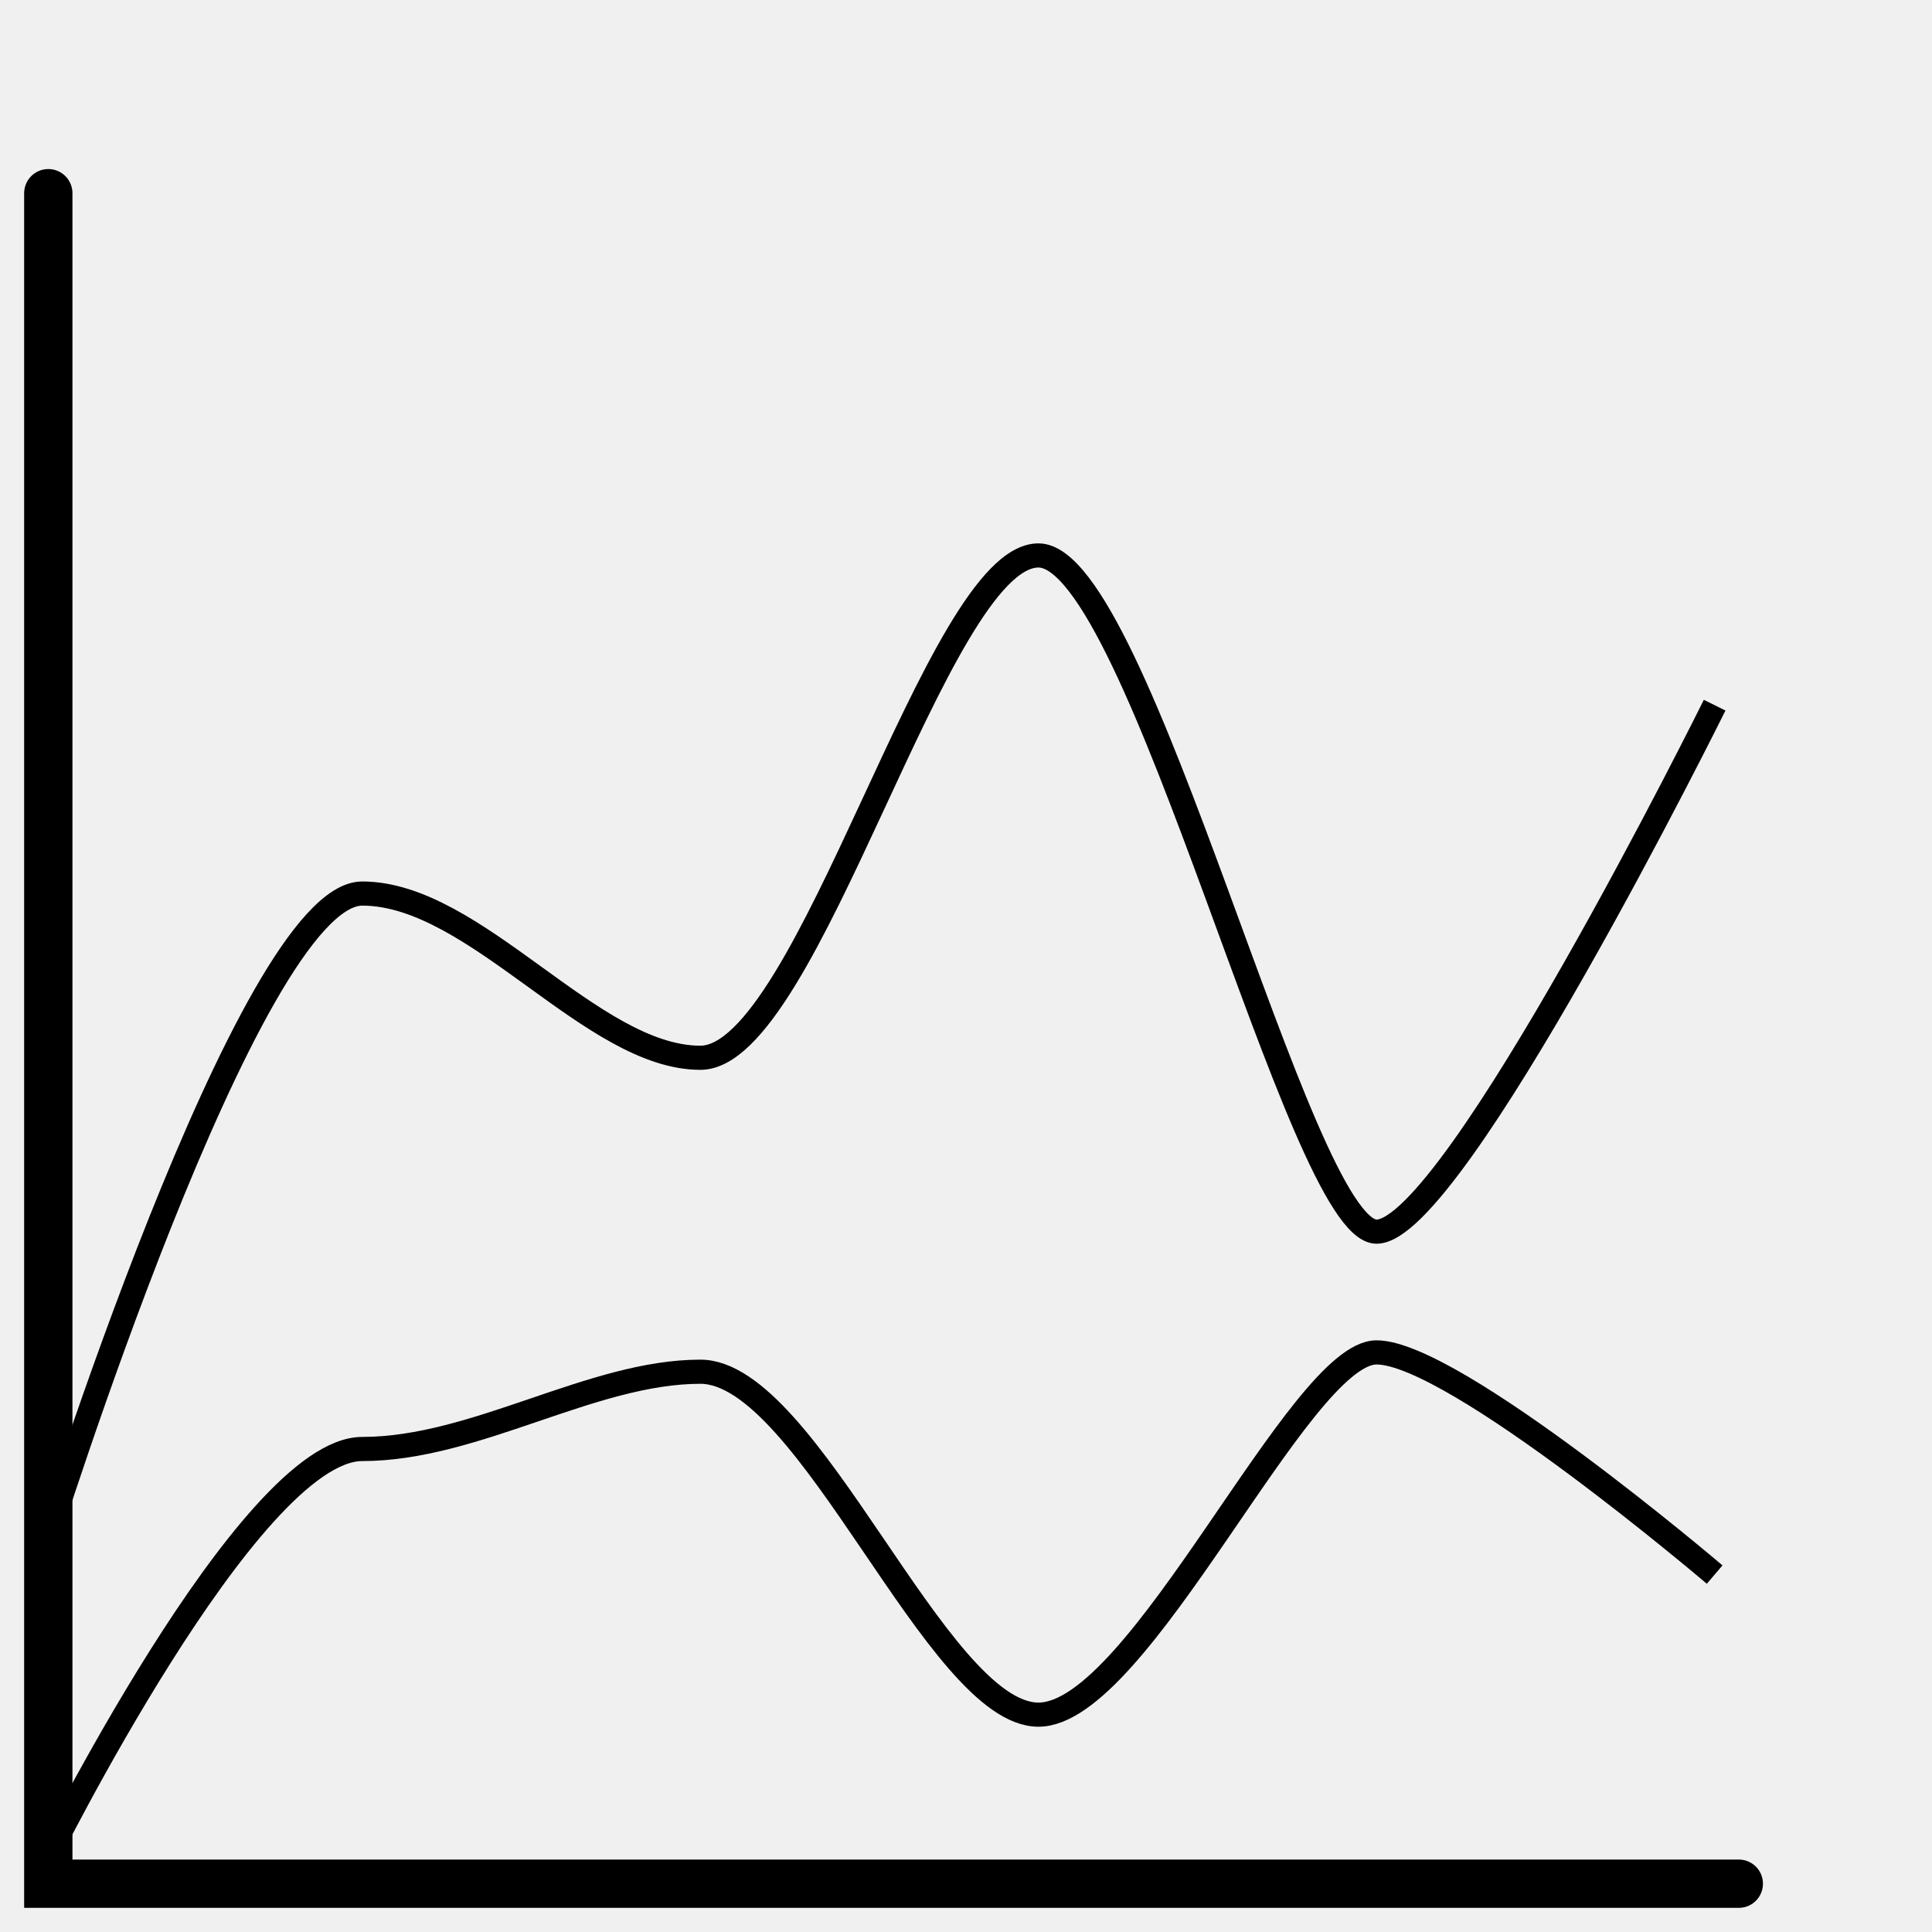
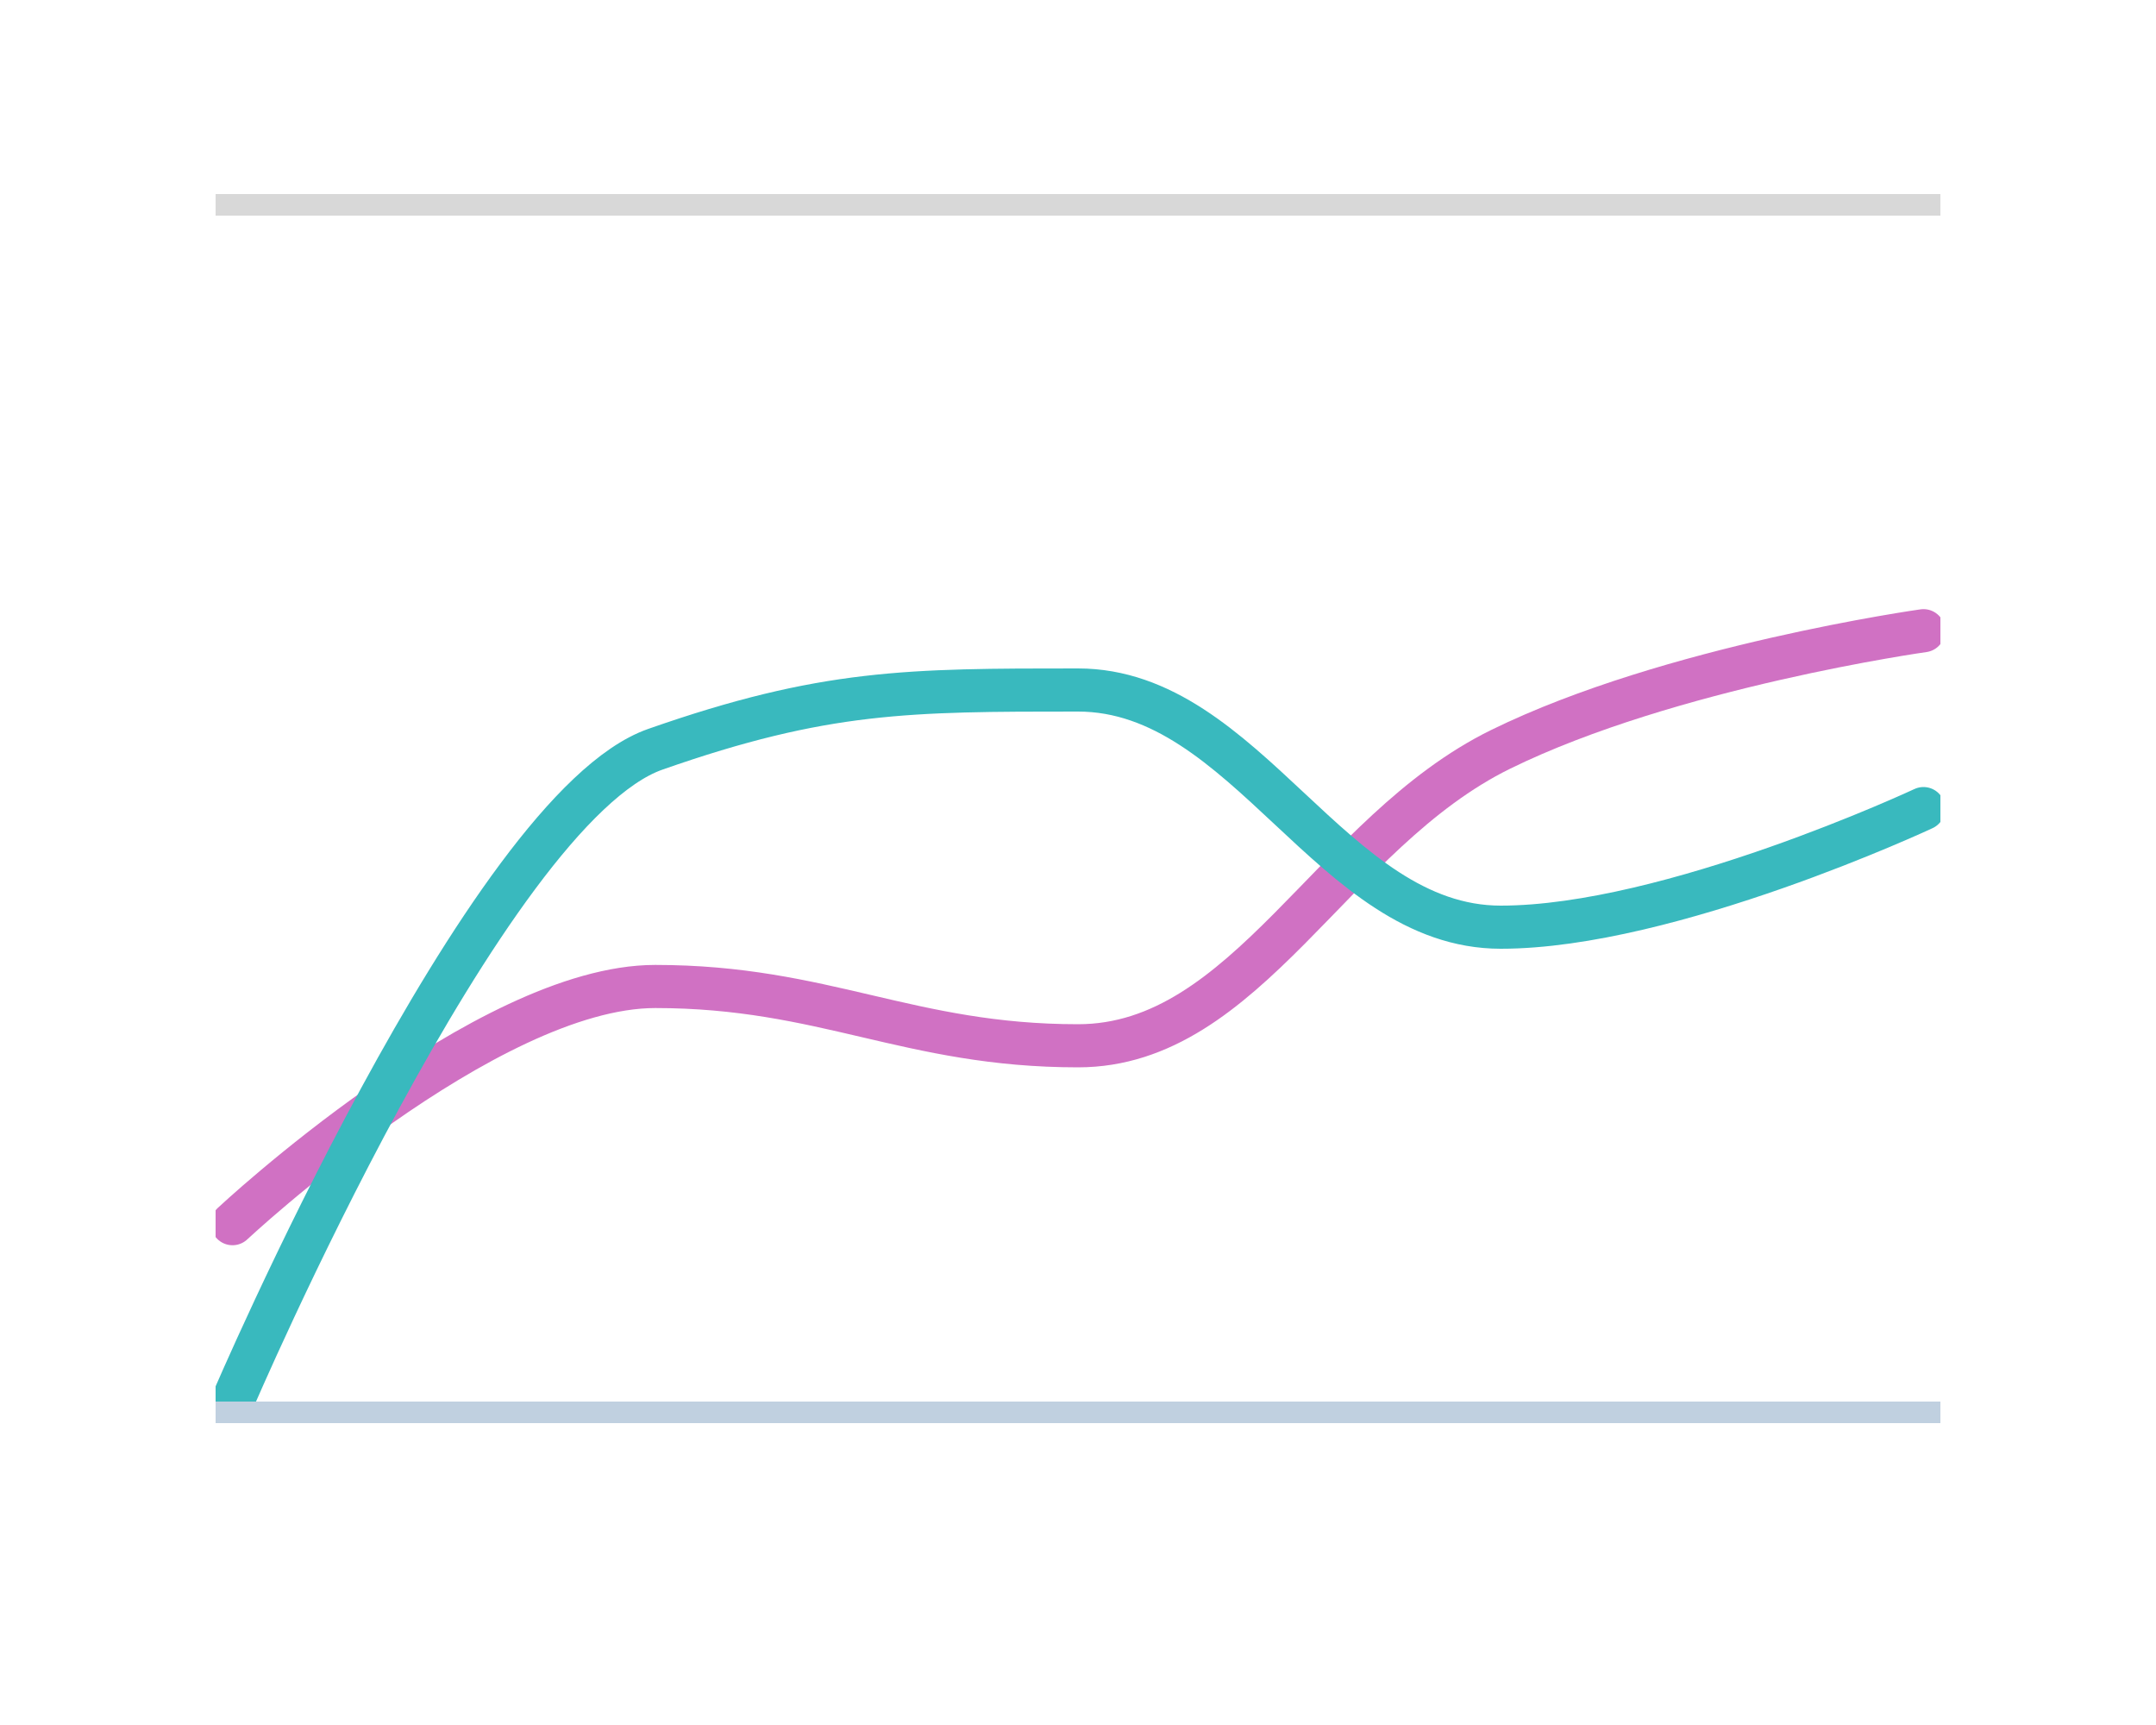
- <svg xmlns="http://www.w3.org/2000/svg" version="1.1" id="Layer_1" x="0px" y="0px" viewBox="0 0 80 80" style="enable-background:new 0 0 80 80;" xml:space="preserve">
-   <style type="text/css">
- 	.st0{fill:none;stroke:#000000;stroke-width:2;stroke-linecap:round;stroke-miterlimit:10;}
- 	.st1{fill:none;}
- 	.st2{fill:none;stroke:#000000;stroke-miterlimit:10;}
- 	.st3{fill:none;stroke:#8EEED4;stroke-miterlimit:10;}
- 	.st4{fill:none;stroke:#989898;stroke-miterlimit:10;}
- 	.st5{fill:#989898;}
- </style>
-   <g>
-     <polyline class="st0" points="72,78 2,78 2,8  " />
-     <rect class="st1" width="80" height="80" />
+ <svg xmlns="http://www.w3.org/2000/svg" version="1.1" style="font-family:'lucida grande', 'lucida sans unicode', arial, helvetica, sans-serif;font-size:12px;" width="100" height="80">
+   <defs>
+     <clipPath id="highcharts-39">
+       <rect x="0" y="0" width="80" height="55" />
+     </clipPath>
+   </defs>
+   <rect x="0" y="0" width="100" height="80" fill="#FFFFFF" class=" highcharts-background" />
+   <g class="highcharts-grid" />
+   <g class="highcharts-grid">
+     <path fill="none" d="M 10 65.5 L 90 65.5" stroke="#D8D8D8" stroke-width="1" opacity="1" />
+     <path fill="none" d="M 10 9.5 L 90 9.5" stroke="#D8D8D8" stroke-width="1" opacity="1" />
  </g>
-   <path class="st2" d="M1.8,64.2c0,0,8.5-27.2,13.2-27.2s9.5,6.8,14,6.8S38.8,23,43,23s10.8,28,14,28s14-21.8,14-21.8" />
-   <path class="st2" d="M1.8,77.2c0,0,8.5-17.2,13.2-17.2s9.5-3.2,14-3.2S38.8,71,43,71s10.8-15,14-15s14,9.2,14,9.2" />
+   <g class="highcharts-axis">
+     <path fill="none" d="M 10 65.5 L 90 65.5" stroke="#C0D0E0" stroke-width="1" />
+   </g>
+   <g class="highcharts-axis" />
+   <g class="highcharts-series-group">
+     <g class="highcharts-series highcharts-series-0" transform="translate(10,10) scale(1 1)" clip-path="url(#highcharts-39)">
+       <path fill="none" d="M 0.784 46.75 C 0.784 46.75 12.549 35.75 20.392 35.75 C 28.235 35.75 32.157 38.5 40 38.5 C 47.843 38.5 51.765 28.6 59.608 24.75 C 67.451 20.9 79.216 19.25 79.216 19.25" stroke="#d071c3" stroke-width="2" stroke-linejoin="round" stroke-linecap="round" />
+     </g>
+     <g class="highcharts-markers highcharts-series-0" transform="translate(10,10) scale(1 1)" clip-path="none" />
+     <g class="highcharts-series highcharts-series-1" transform="translate(10,10) scale(1 1)" clip-path="url(#highcharts-39)">
+       <path fill="none" d="M 0.784 55 C 0.784 55 12.549 27.5 20.392 24.75 C 28.235 22 32.157 22 40 22 C 47.843 22 51.765 33 59.608 33 C 67.451 33 79.216 27.5 79.216 27.5" stroke="#39b9be" stroke-width="2" stroke-linejoin="round" stroke-linecap="round" />
+     </g>
+     <g class="highcharts-markers highcharts-series-1" transform="translate(10,10) scale(1 1)" clip-path="none" />
+   </g>
+   <g class="highcharts-axis-labels highcharts-xaxis-labels" />
+   <g class="highcharts-axis-labels highcharts-yaxis-labels" />
+   <g class="highcharts-tooltip" style="cursor:default;padding:0;pointer-events:none;white-space:nowrap;" transform="translate(0,-9999)">
+     <path fill="none" d="M 3.5 0.5 L 13.5 0.5 C 16.5 0.5 16.5 0.5 16.5 3.5 L 16.5 13.5 C 16.5 16.5 16.5 16.5 13.5 16.5 L 3.5 16.5 C 0.5 16.5 0.5 16.5 0.5 13.5 L 0.5 3.5 C 0.5 0.5 0.5 0.5 3.5 0.5" stroke="black" stroke-opacity="0.05" stroke-width="5" transform="translate(1, 1)" />
+     <path fill="none" d="M 3.5 0.5 L 13.5 0.5 C 16.5 0.5 16.5 0.5 16.5 3.5 L 16.5 13.5 C 16.5 16.5 16.5 16.5 13.5 16.5 L 3.5 16.5 C 0.5 16.5 0.5 16.5 0.5 13.5 L 0.5 3.5 C 0.5 0.5 0.5 0.5 3.5 0.5" stroke="black" stroke-opacity="0.1" stroke-width="3" transform="translate(1, 1)" />
+     <path fill="none" d="M 3.5 0.5 L 13.5 0.5 C 16.5 0.5 16.5 0.5 16.5 3.5 L 16.5 13.5 C 16.5 16.5 16.5 16.5 13.5 16.5 L 3.5 16.5 C 0.5 16.5 0.5 16.5 0.5 13.5 L 0.5 3.5 C 0.5 0.5 0.5 0.5 3.5 0.5" stroke="black" stroke-opacity="0.15" stroke-width="1" transform="translate(1, 1)" />
+     <path fill="rgb(249, 249, 249)" fill-opacity=" .85" d="M 3.5 0.5 L 13.5 0.5 C 16.5 0.5 16.5 0.5 16.5 3.5 L 16.5 13.5 C 16.5 16.5 16.5 16.5 13.5 16.5 L 3.5 16.5 C 0.5 16.5 0.5 16.5 0.5 13.5 L 0.5 3.5 C 0.5 0.5 0.5 0.5 3.5 0.5" />
+     <text x="8" style="font-size:12px;color:#333333;fill:#333333;" y="20" />
+   </g>
</svg>
